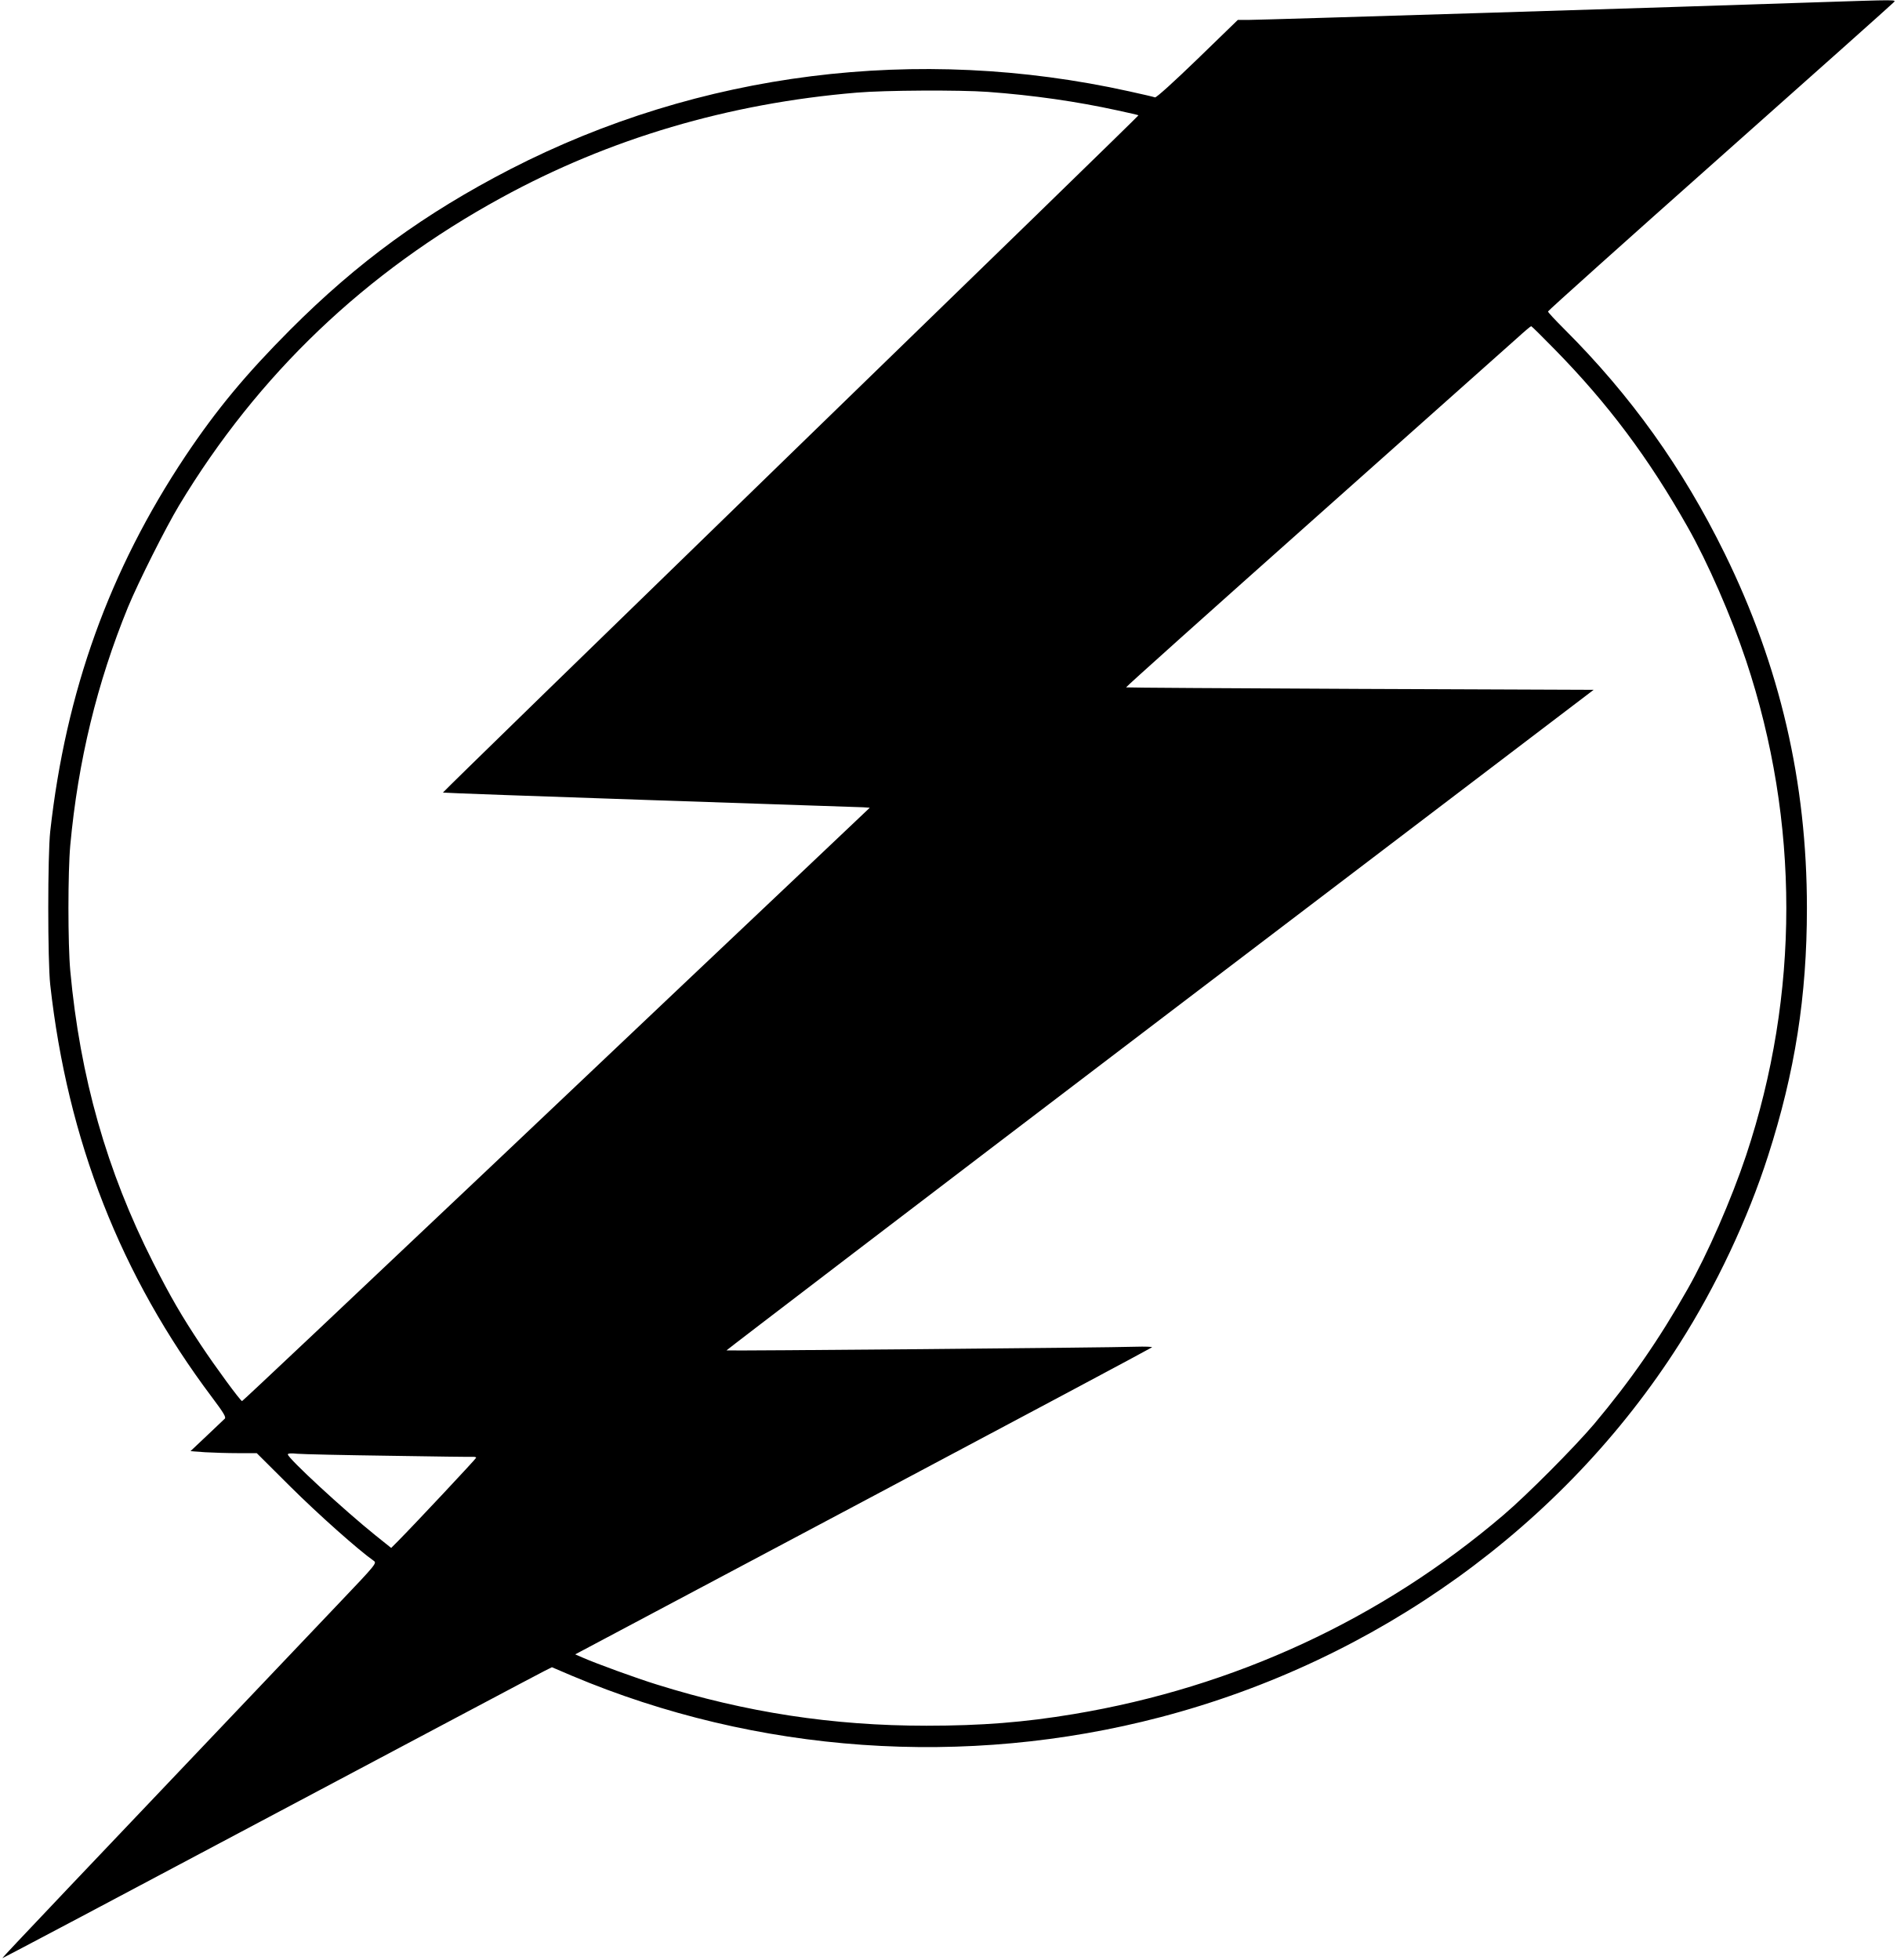
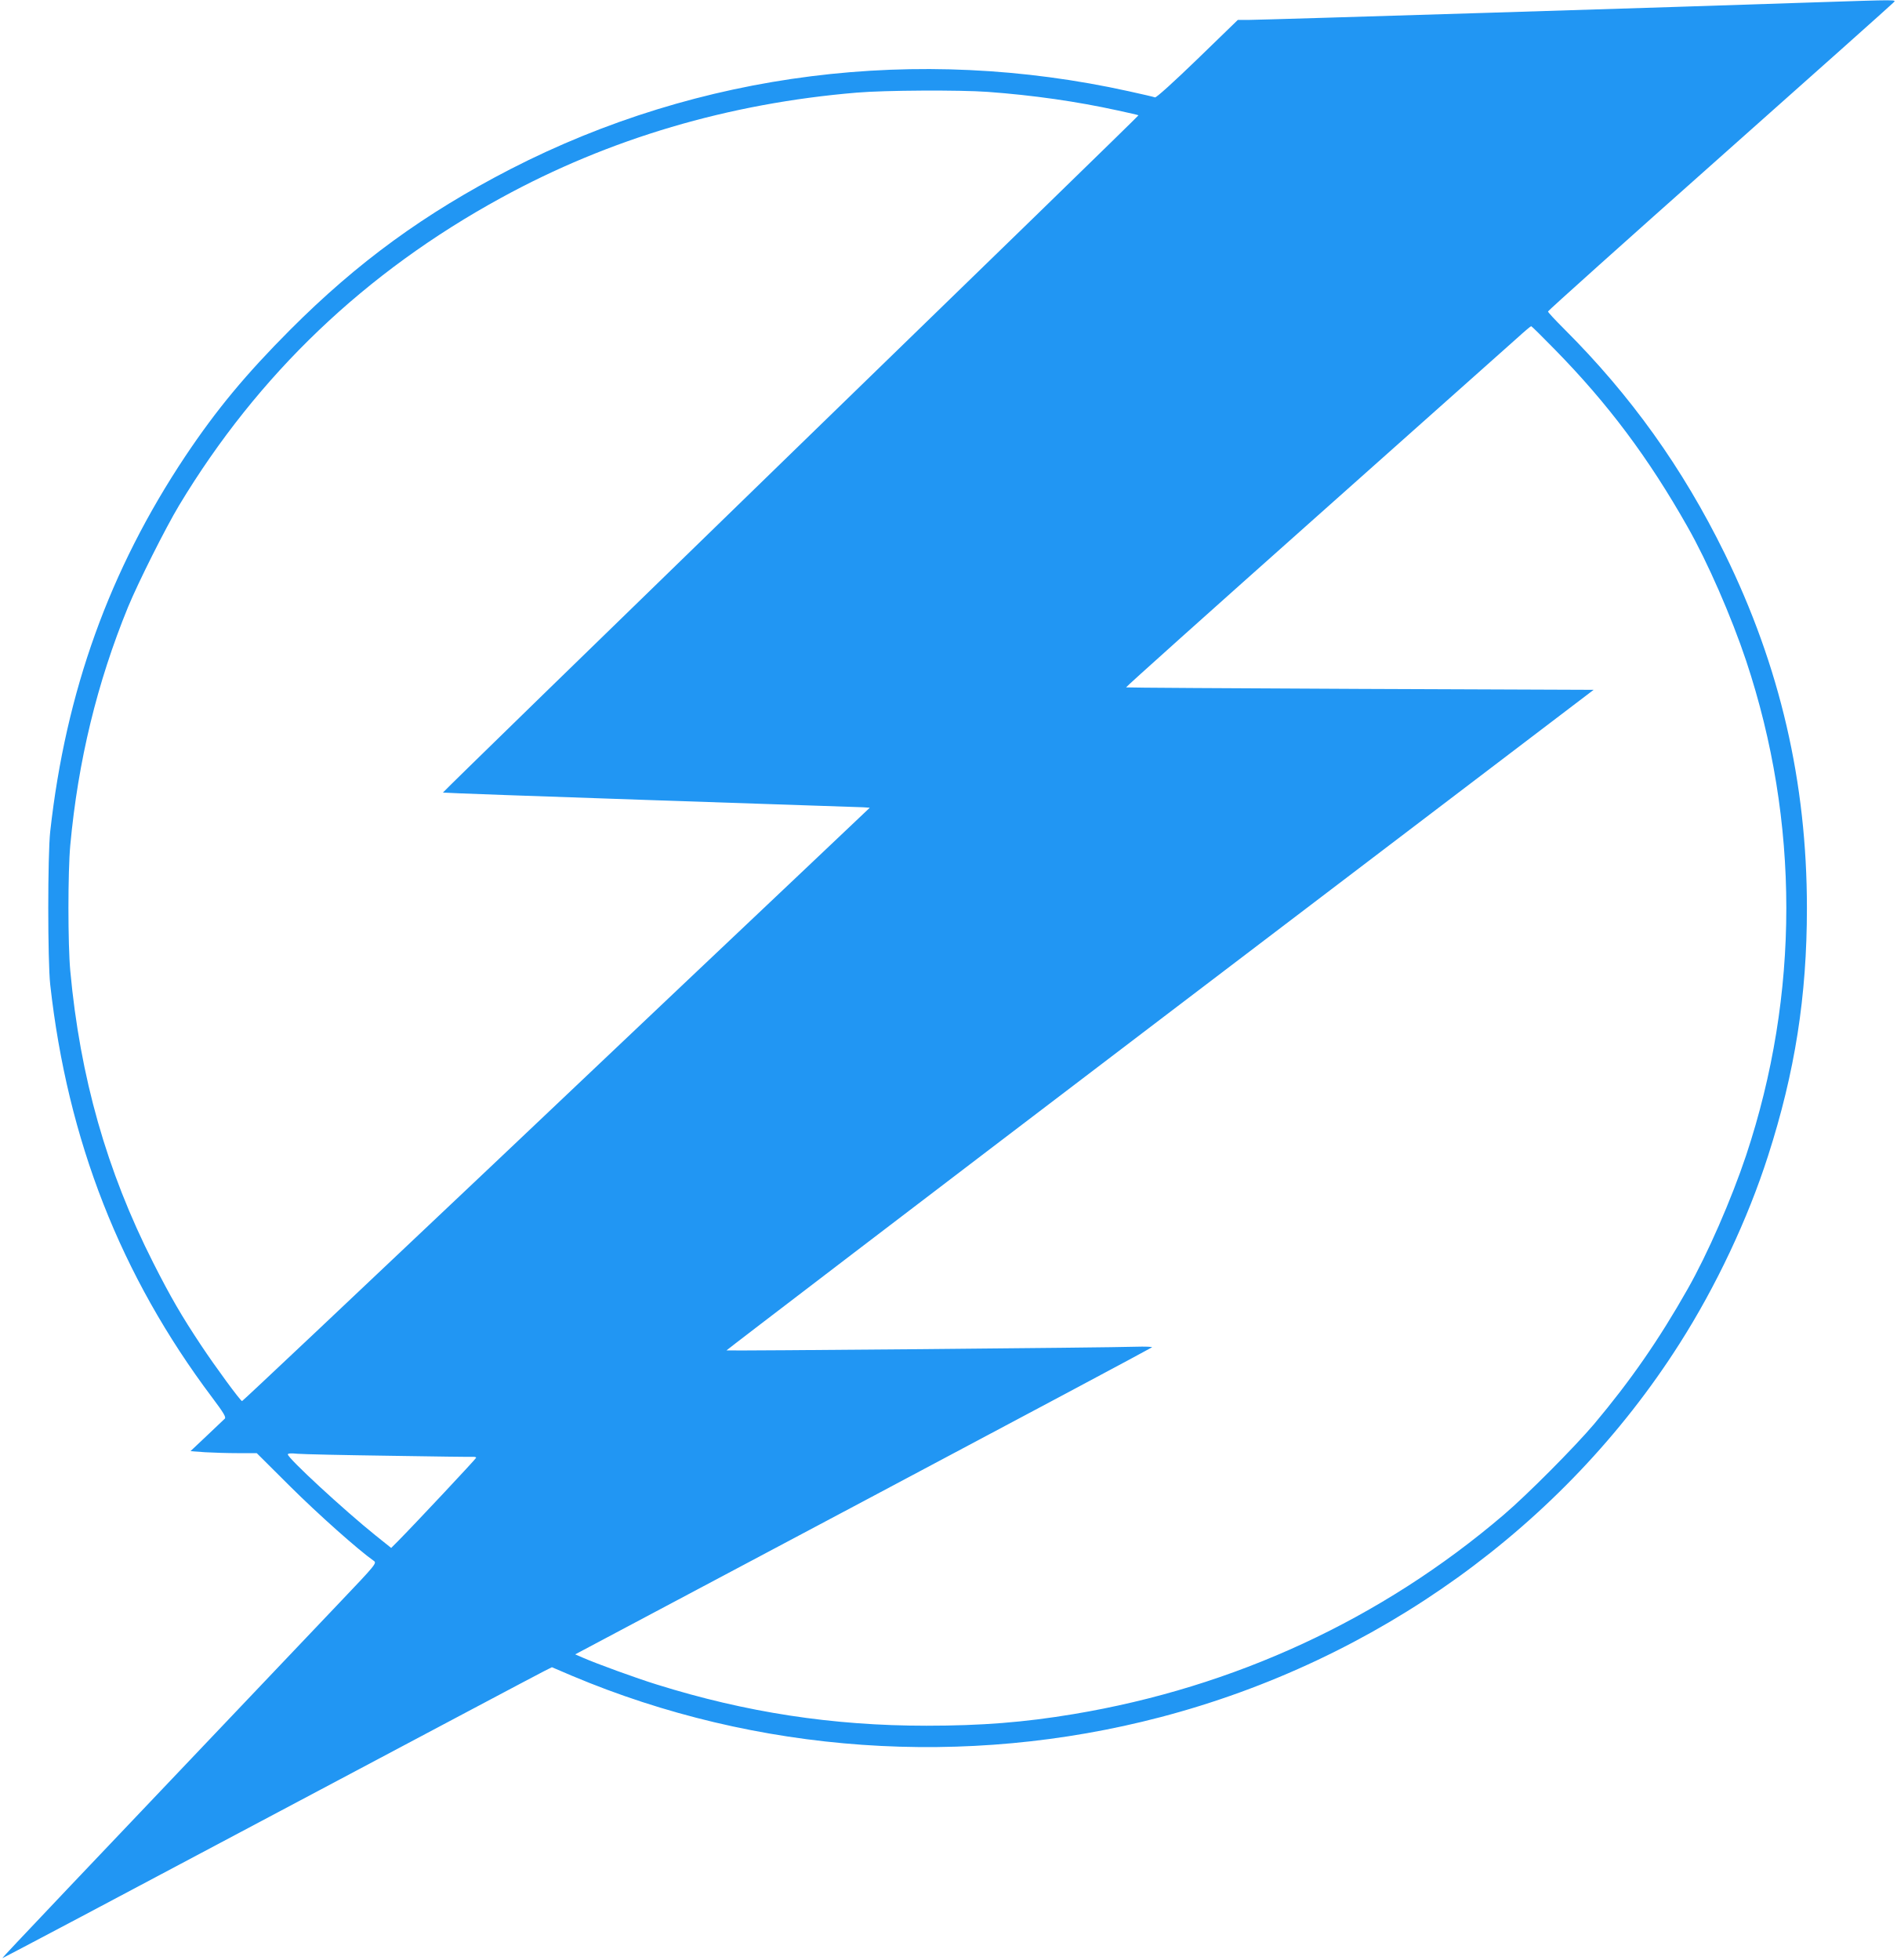
<svg xmlns="http://www.w3.org/2000/svg" version="1.0" width="1239pt" height="1280pt" viewBox="0 0 1239 1280" preserveAspectRatio="xMidYMid meet">
-   <g transform="translate(0,1280) scale(0.1,-0.1)" fill="#000000" stroke="none">
+   <g transform="translate(0,1280) scale(0.1,-0.1)" fill="#2196f3" stroke="none">
    <path d="M11835 12784 c-781 -27 -3602 -114 -3676 -114 l-74 0 -264 -256 c-153 -148 -269 -253 -277 -250 -7 3 -84 21 -171 40 -1381 305 -2804 126 -4038 -508 -562 -290 -998 -607 -1440 -1050 -290 -291 -481 -521 -685 -826 -495 -743 -780 -1534 -882 -2450 -17 -155 -17 -845 0 -1000 113 -1017 460 -1902 1058 -2697 76 -101 92 -129 82 -138 -7 -7 -60 -57 -118 -112 l-106 -100 96 -7 c52 -3 149 -6 216 -6 l121 0 219 -218 c181 -180 445 -415 545 -485 21 -15 17 -21 -227 -277 -1747 -1837 -2201 -2315 -2199 -2318 1 -2 787 414 1746 924 959 509 1767 938 1794 951 l50 25 131 -56 c1206 -508 2569 -604 3844 -270 1412 370 2633 1248 3390 2439 238 373 446 814 578 1226 176 547 254 1043 254 1619 0 822 -176 1580 -537 2315 -275 560 -614 1033 -1048 1466 -59 59 -107 110 -106 115 0 5 504 457 1120 1004 616 547 1127 1003 1136 1013 19 20 50 20 -532 1z m-5384 -584 c300 -22 583 -63 848 -121 74 -16 136 -30 137 -32 2 -2 -1021 -997 -2272 -2211 -1251 -1215 -2273 -2210 -2271 -2212 2 -2 611 -24 1353 -49 742 -25 1368 -46 1392 -47 l43 -3 -418 -396 c-230 -217 -1151 -1089 -2046 -1937 -896 -848 -1632 -1542 -1636 -1542 -10 0 -176 226 -268 365 -127 191 -199 315 -313 540 -303 598 -477 1210 -541 1905 -16 174 -16 646 0 820 51 551 175 1061 377 1555 68 164 244 515 334 665 514 853 1215 1523 2105 2009 705 386 1484 616 2320 686 186 16 675 18 856 5z m3705 -1683 c348 -355 612 -708 866 -1157 131 -230 287 -588 383 -875 350 -1052 350 -2178 0 -3230 -96 -287 -252 -645 -383 -875 -188 -332 -374 -599 -610 -880 -130 -153 -437 -462 -592 -594 -798 -681 -1758 -1125 -2807 -1300 -323 -54 -603 -76 -962 -76 -613 0 -1179 87 -1761 269 -133 41 -393 136 -480 174 l-53 23 1879 998 c1034 549 1883 1002 1888 1007 5 4 -43 6 -110 4 -156 -6 -2664 -28 -2669 -24 -1 2 1272 974 2830 2159 l2834 2155 -1525 6 c-839 4 -1527 8 -1529 10 -2 3 552 499 1232 1104 680 605 1275 1135 1322 1177 47 43 89 78 92 78 3 0 73 -69 155 -153z m-7616 -7224 c294 -5 543 -8 553 -7 9 0 17 -2 17 -6 0 -6 -404 -437 -513 -547 l-42 -42 -100 80 c-209 168 -575 506 -575 531 0 7 24 8 63 4 34 -3 303 -9 597 -13z" />
  </g>
</svg>
